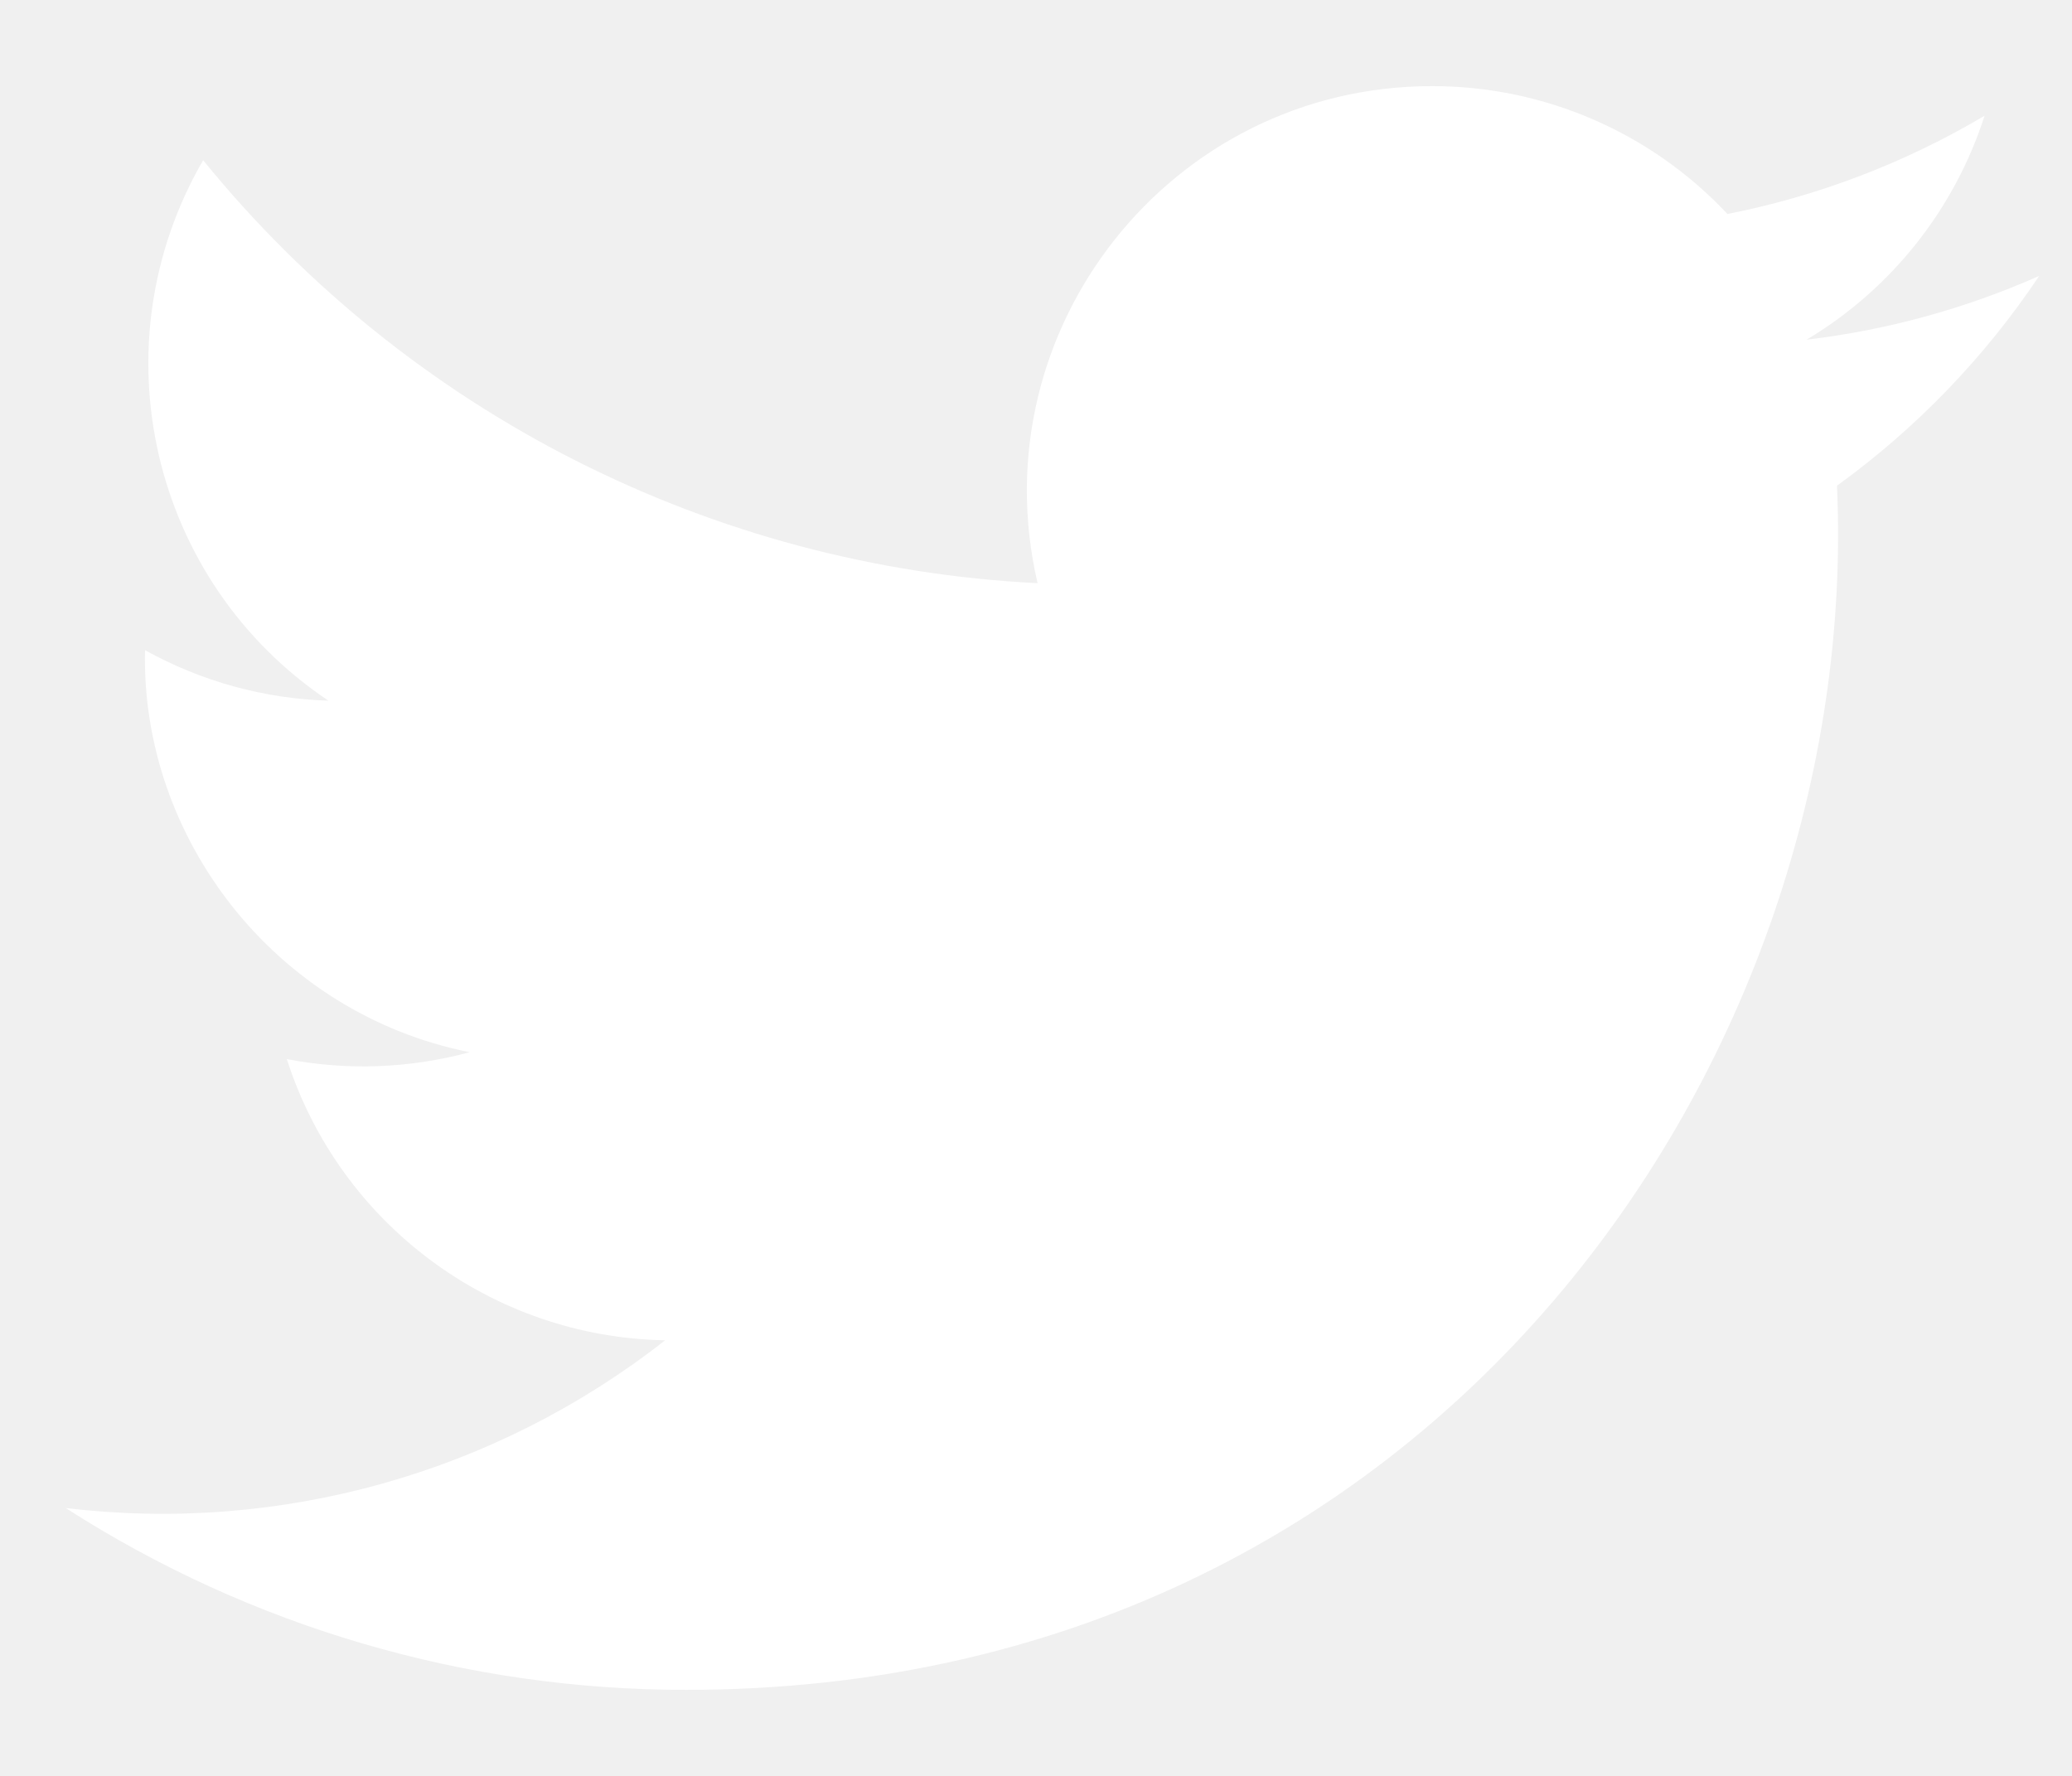
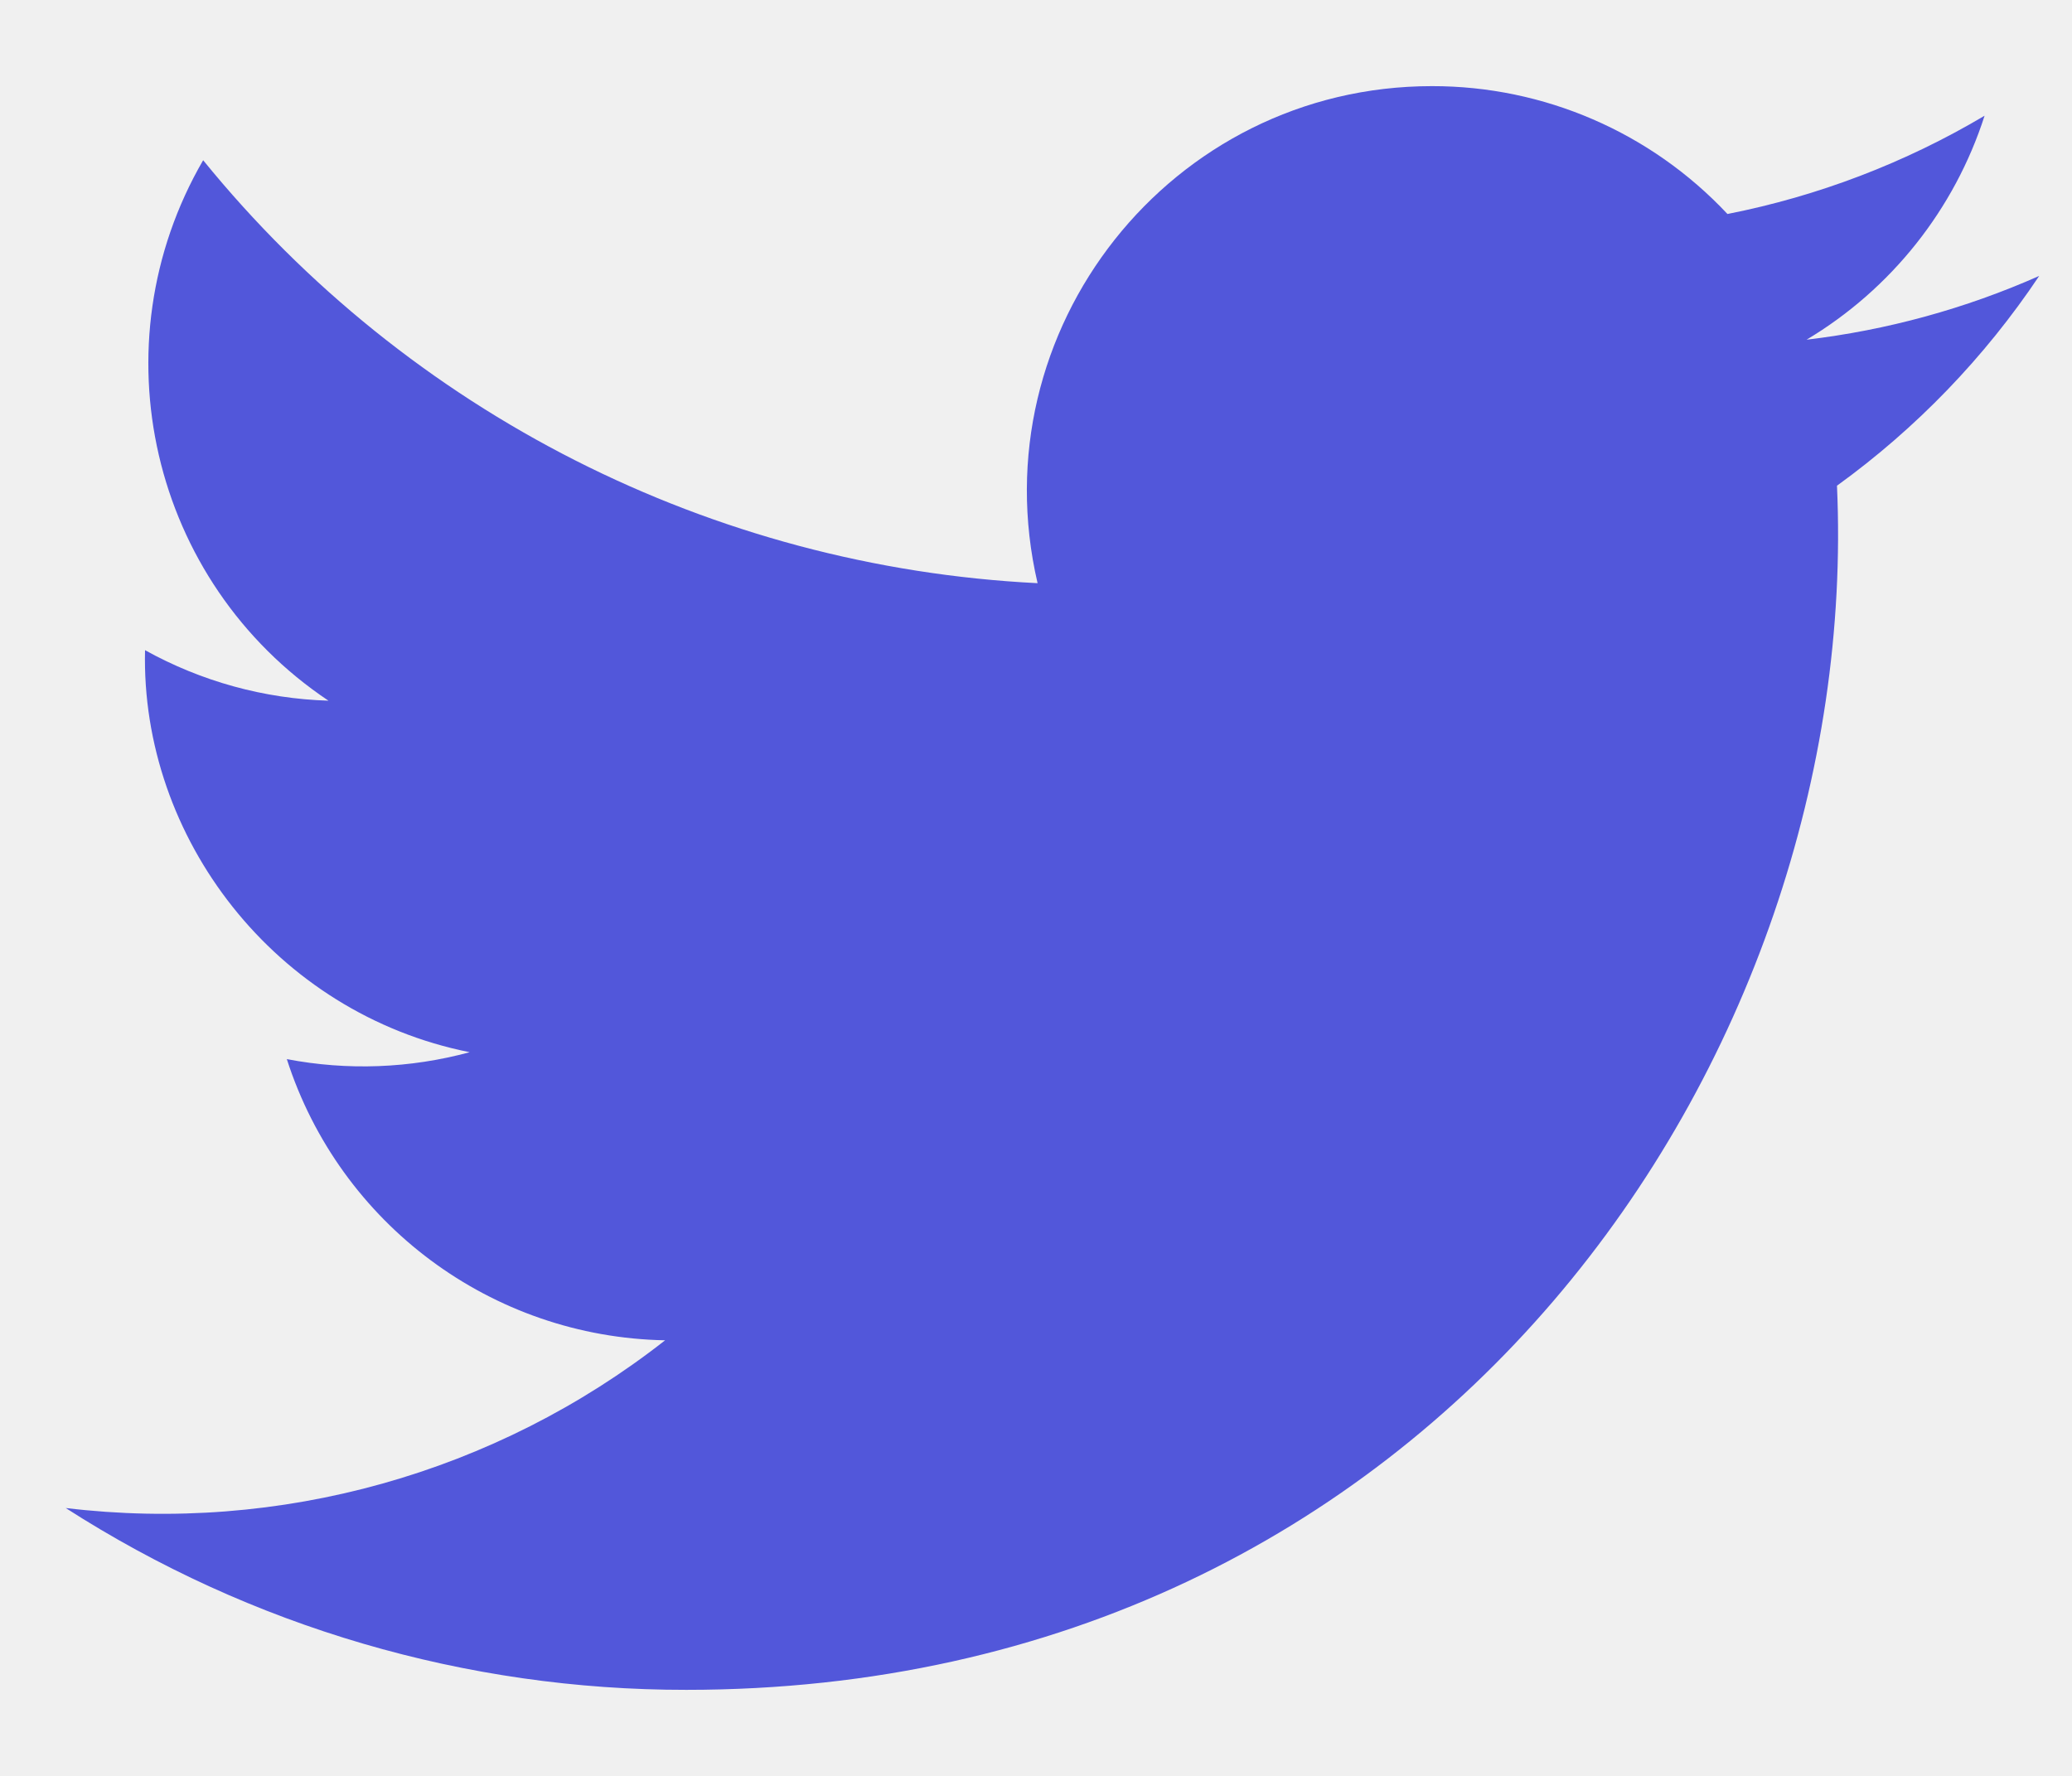
<svg xmlns="http://www.w3.org/2000/svg" width="21" height="18">
-   <path fill="#FFF" d="M20.667 2.797a8.192 8.192 0 01-2.357.646 4.11 4.11 0 001.804-2.27 8.22 8.22 0 01-2.606.996A4.096 4.096 0 0014.513.873c-2.649 0-4.595 2.472-3.997 5.038a11.648 11.648 0 01-8.457-4.287 4.109 4.109 0 001.27 5.478A4.086 4.086 0 011.47 6.59c-.045 1.901 1.317 3.68 3.29 4.075a4.113 4.113 0 01-1.853.07 4.106 4.106 0 003.834 2.85 8.25 8.25 0 01-6.075 1.7 11.616 11.616 0 006.29 1.843c7.618 0 11.922-6.434 11.662-12.205a8.354 8.354 0 002.048-2.124z" />
+   <path fill="#5257da" d="M20.667 2.797a8.192 8.192 0 01-2.357.646 4.11 4.11 0 001.804-2.27 8.22 8.22 0 01-2.606.996A4.096 4.096 0 0014.513.873c-2.649 0-4.595 2.472-3.997 5.038a11.648 11.648 0 01-8.457-4.287 4.109 4.109 0 001.27 5.478A4.086 4.086 0 011.47 6.59c-.045 1.901 1.317 3.68 3.29 4.075a4.113 4.113 0 01-1.853.07 4.106 4.106 0 003.834 2.85 8.25 8.25 0 01-6.075 1.7 11.616 11.616 0 006.29 1.843c7.618 0 11.922-6.434 11.662-12.205a8.354 8.354 0 002.048-2.124z" />
</svg>
